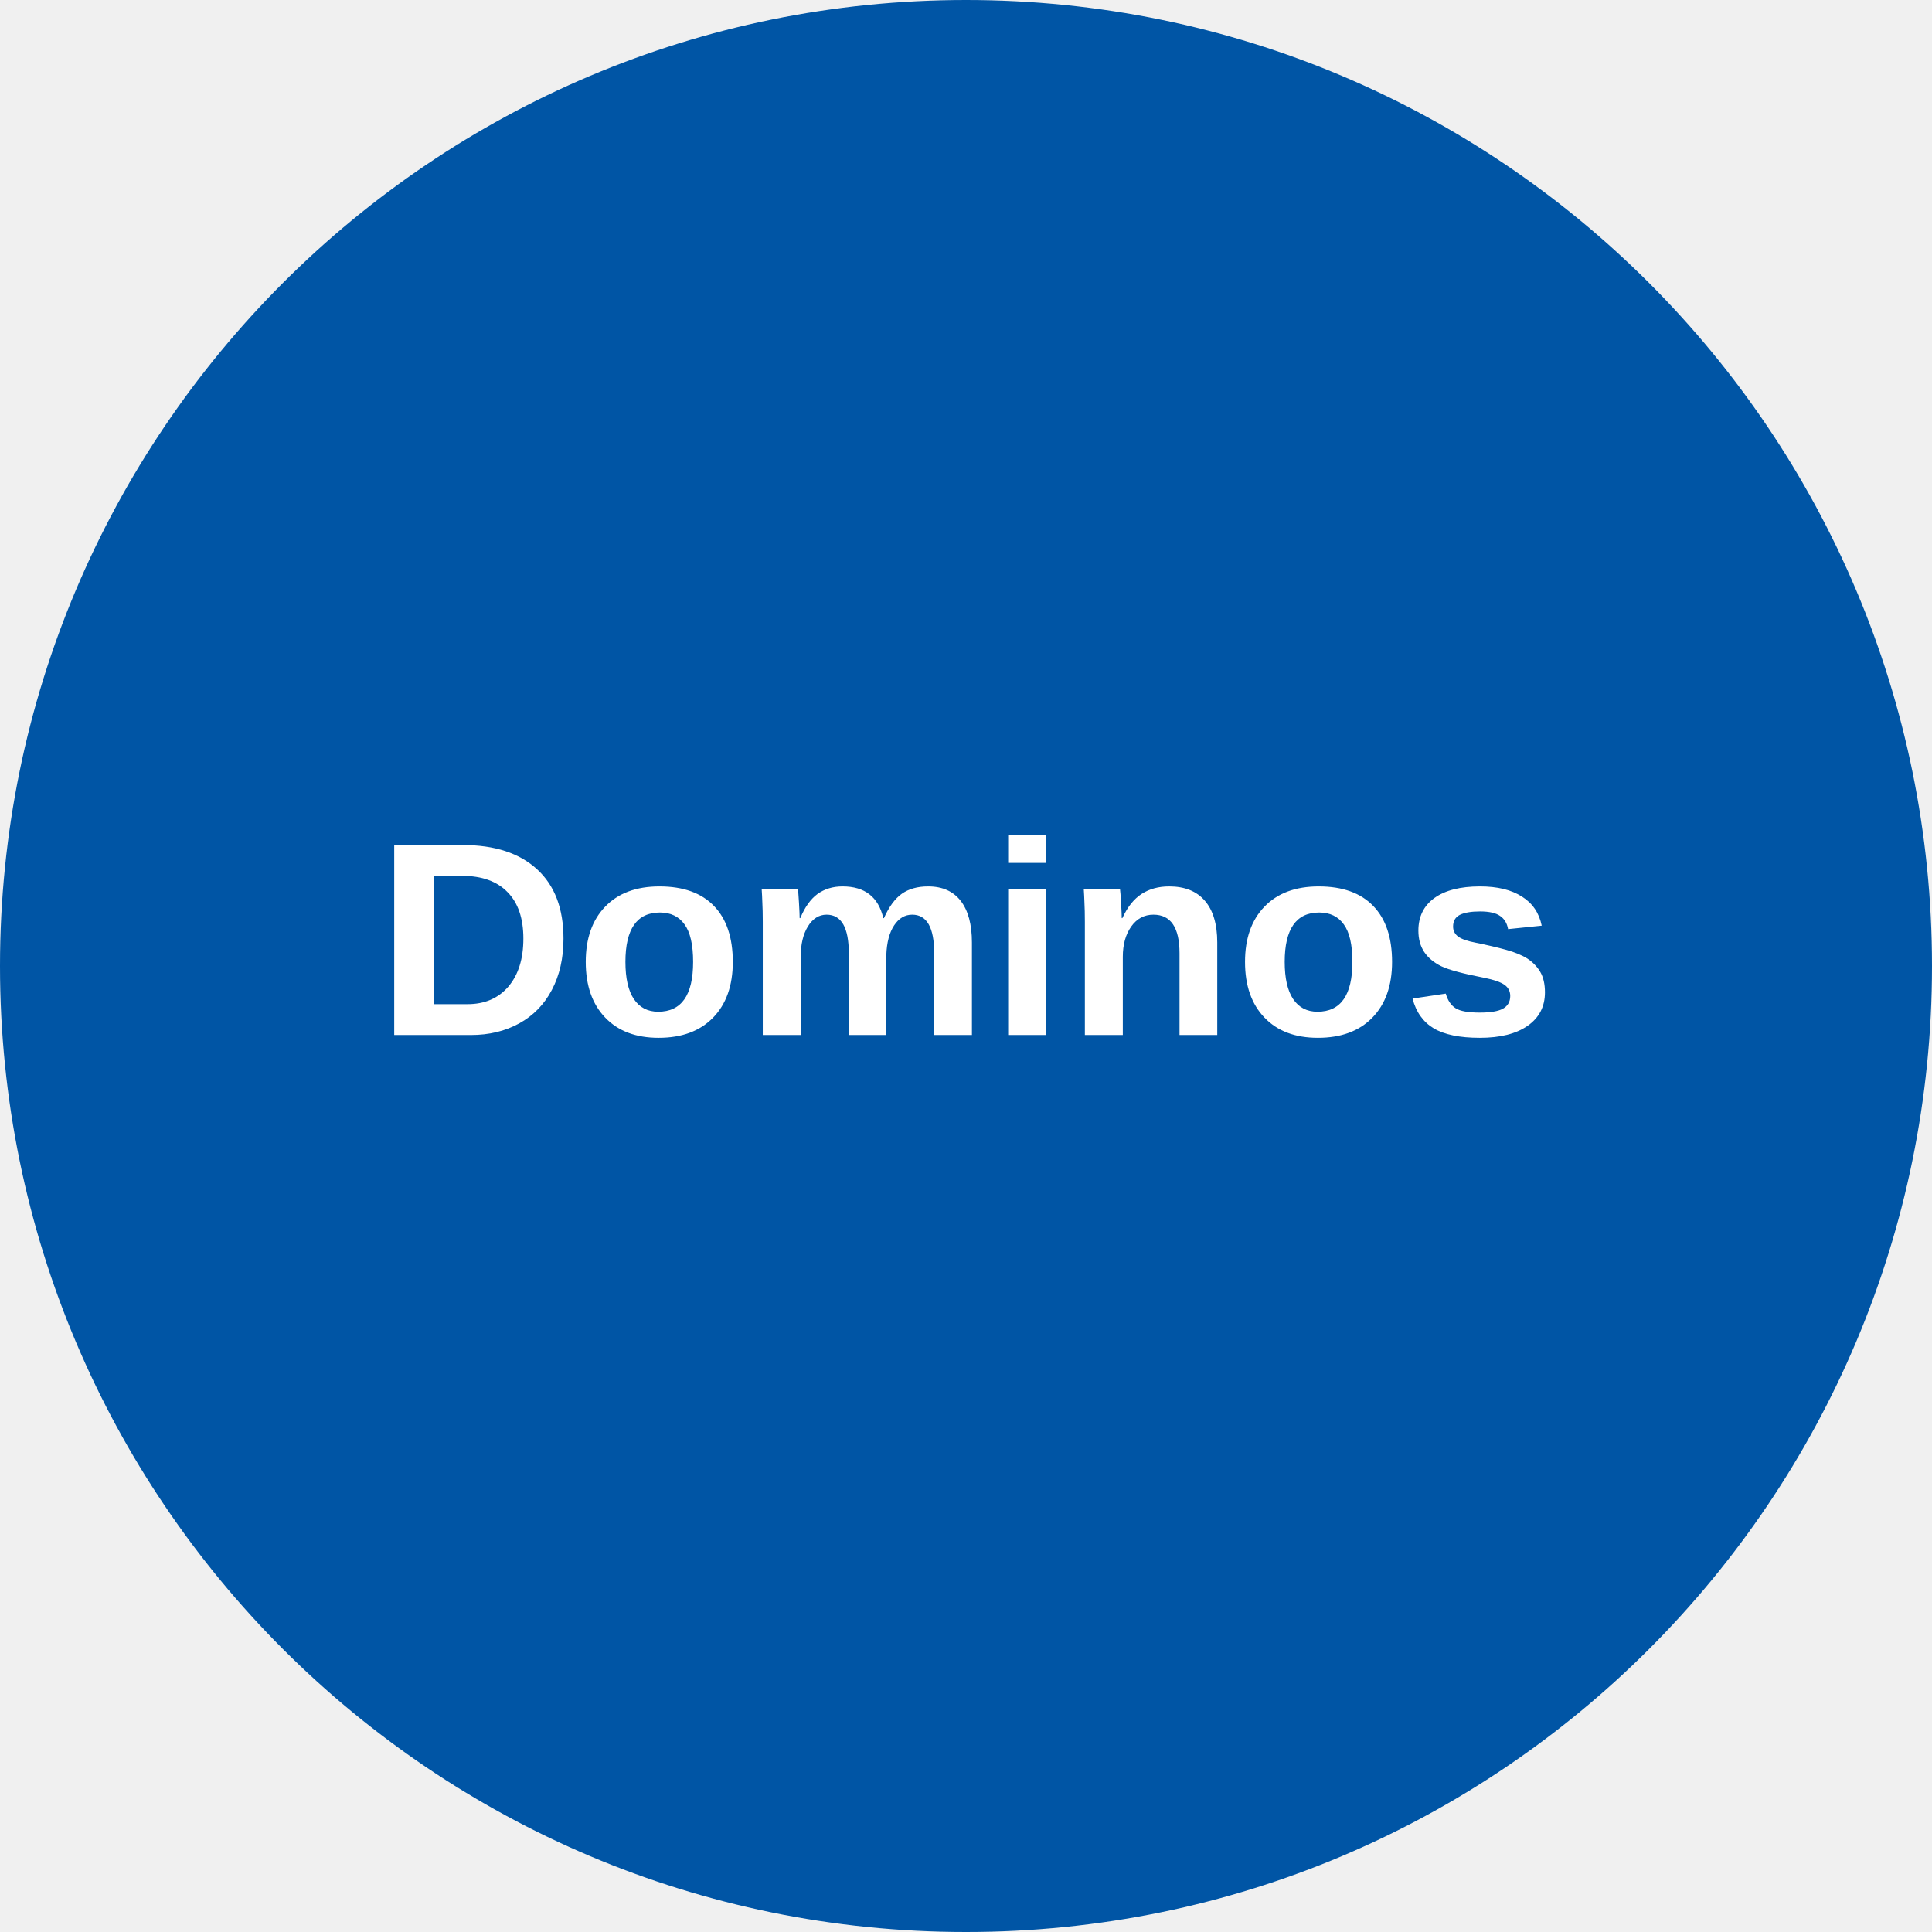
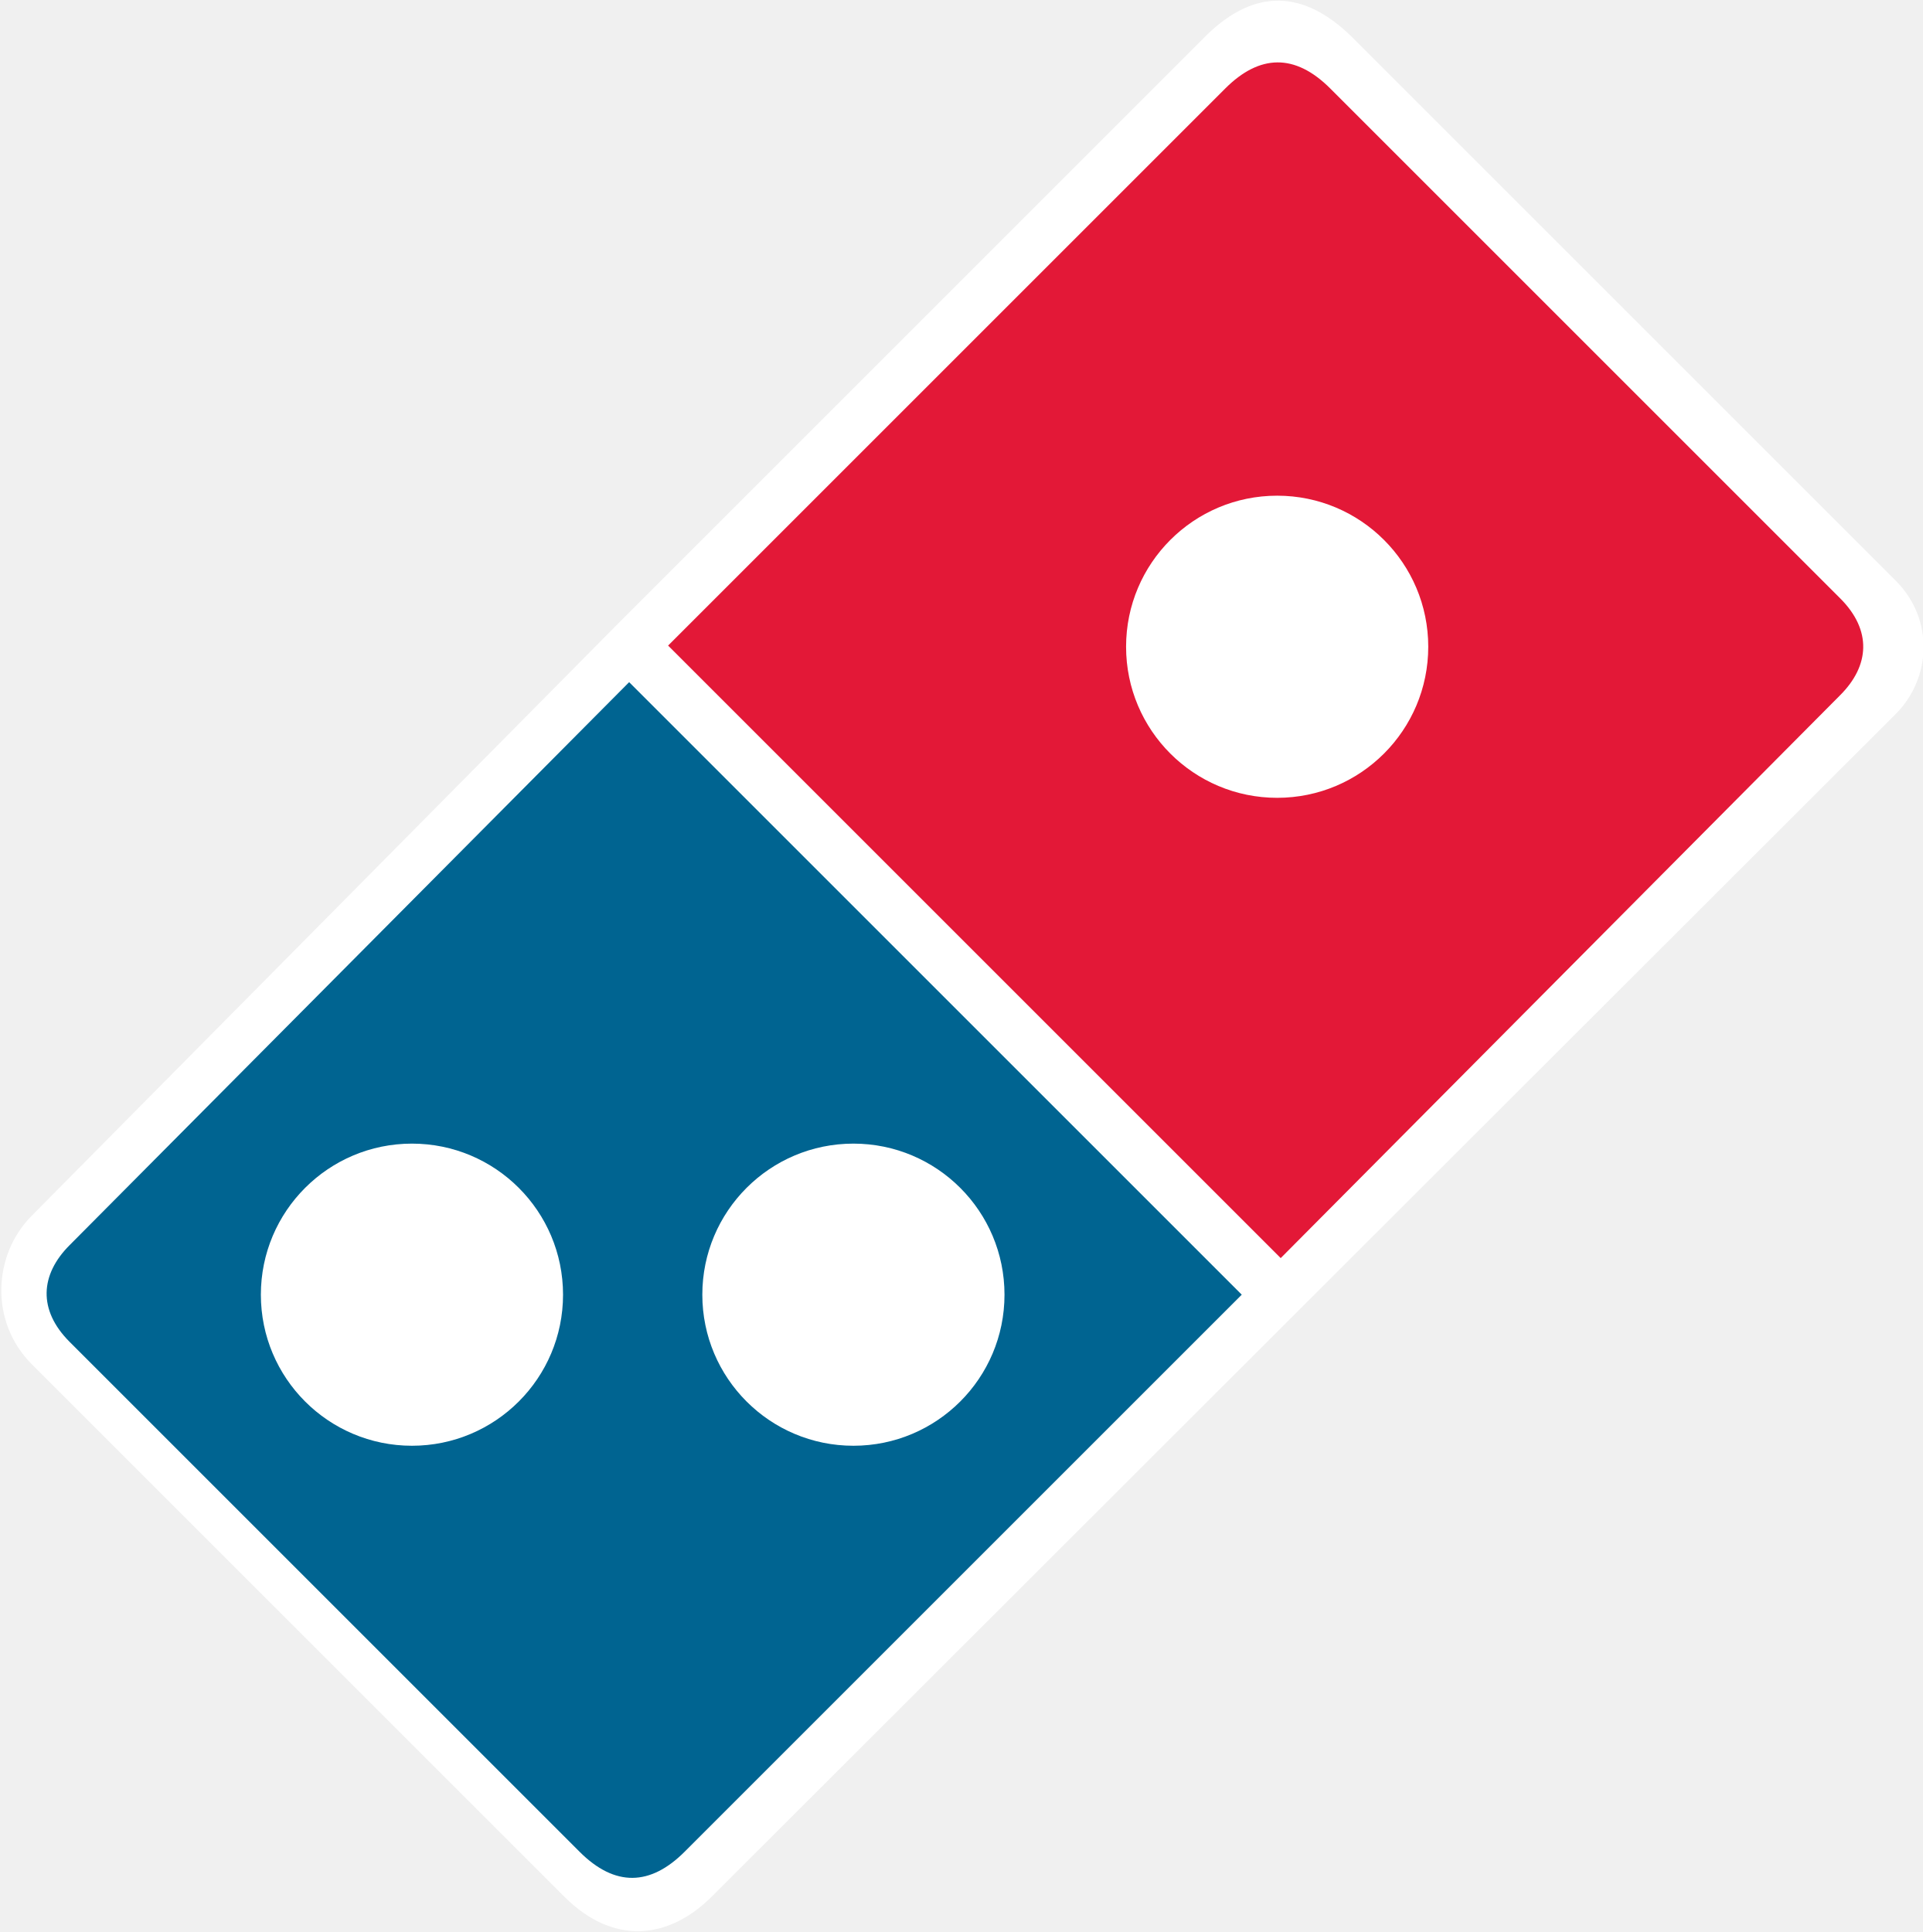
- <svg xmlns="http://www.w3.org/2000/svg" viewBox="0 0 140 140">
-   <circle cx="70" cy="70" r="70" fill="#0055A5" />
-   <text x="70" y="75" font-family="Arial, sans-serif" font-size="20" font-weight="bold" fill="white" text-anchor="middle">Dominos</text>
+ <svg xmlns="http://www.w3.org/2000/svg" version="1.1" id="svg2" x="0px" y="0px" viewBox="18.5 18.2 162.9 163.7" enable-background="new 18.5 18.2 162.9 163.7" xml:space="preserve">
+   <path id="path3022" fill="#FFFFFF" d="M71,70.9l49.6-49.6c3.7-3.7,7.9-4.4,12.4,0l46.1,46.1c3.3,3.3,3,8.3,0,11.3L78.8,178.9  c-3.6,3.6-8.3,4.2-12.5,0l-45.1-45.1c-3.6-3.6-3.3-9.3,0-12.6L71,70.9z" />
+   <path id="path3000" fill="#006491" d="M71.8,76l51.9,51.9l-47.2,47.2c-2.9,2.9-5.9,3-8.9,0l-43.2-43.2c-2.7-2.7-2.5-5.7,0-8.2  L71.8,76z" />
+   <path id="path3002" fill="#E31837" d="M127,124.8L75.1,72.9l47.2-47.2c2.9-2.9,5.9-3,8.9,0l43.2,43.2c2.7,2.7,2.5,5.7,0,8.2  L127,124.8z" />
+   <circle fill="#FFFFFF" cx="126.7" cy="73" r="12.8" />
+   <circle fill="#FFFFFF" cx="90.8" cy="127.9" r="12.8" />
+   <circle fill="#FFFFFF" cx="53.4" cy="127.9" r="12.8" />
</svg>
